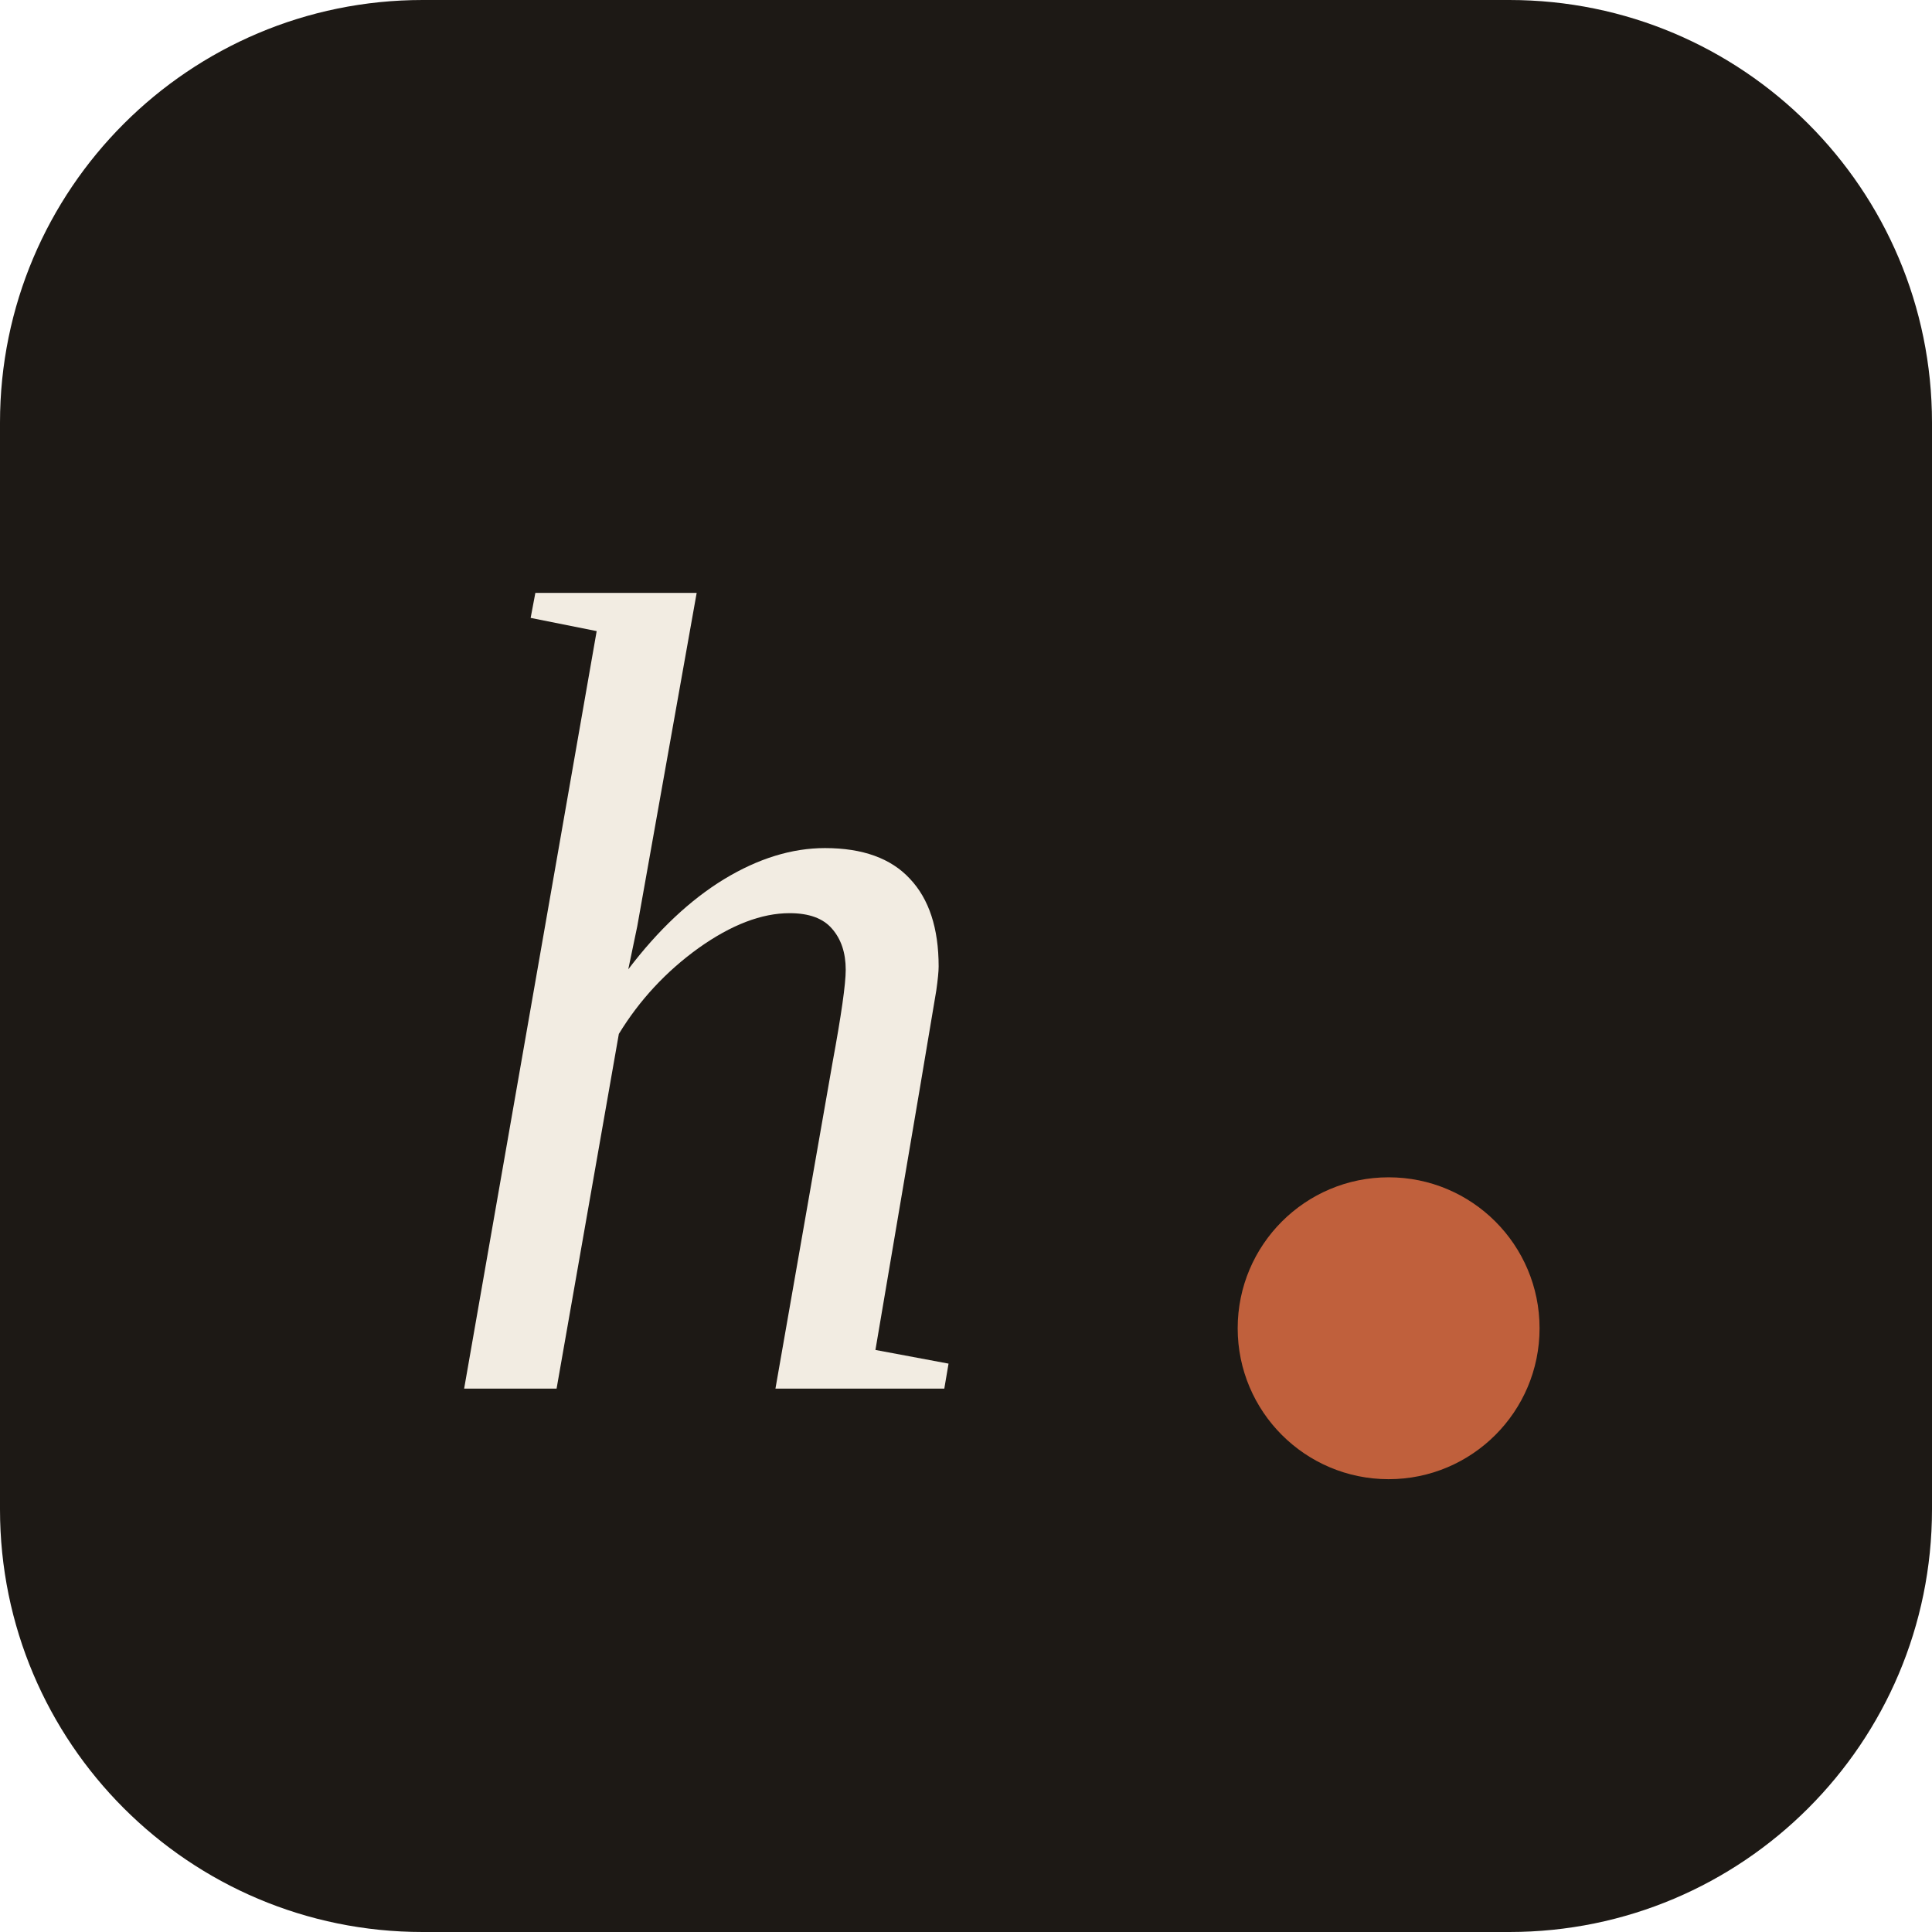
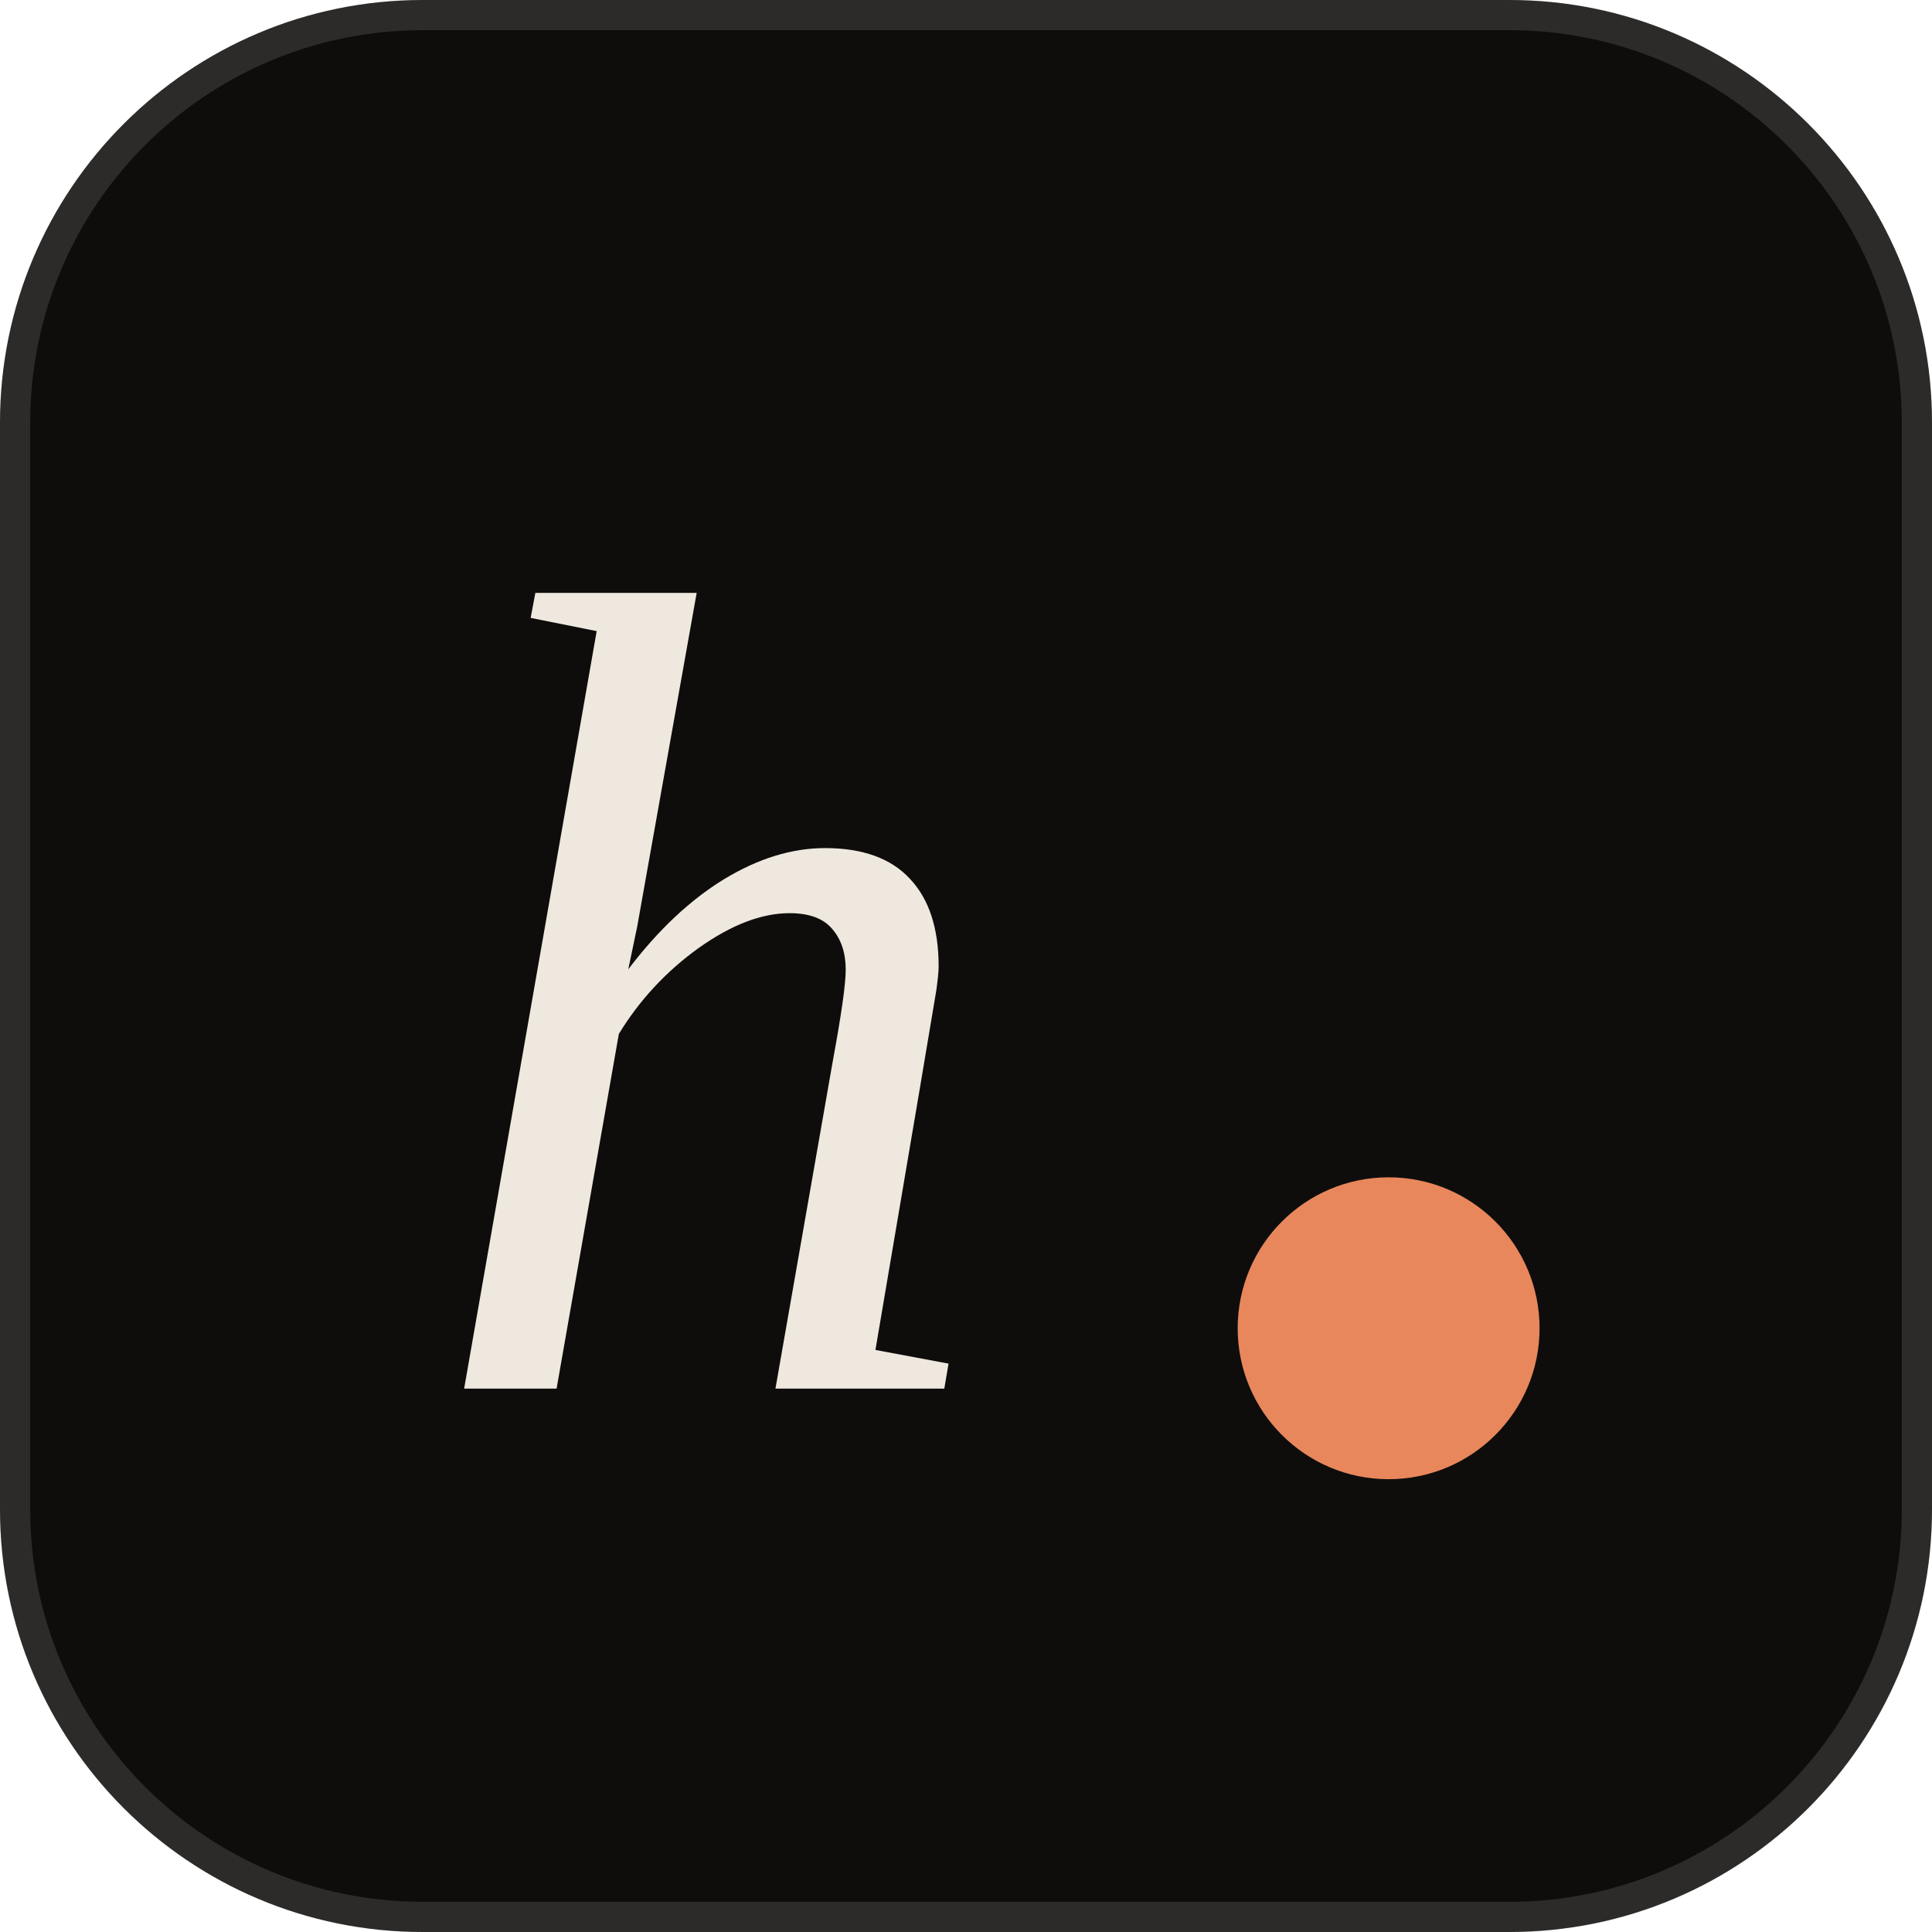
<svg xmlns="http://www.w3.org/2000/svg" viewBox="0 0 64 64">
-   <rect width="64" height="64" rx="14" fill="#1D1915" />
-   <circle cx="46" cy="44" r="5" fill="#C0603C" />
-   <text x="14" y="46" font-family="Georgia, 'Times New Roman', serif" font-size="38" font-style="italic" fill="#F2ECE2">h</text>
+   <rect width="64" height="64" rx="14" fill="#0E0D0C" />
+   <rect x=".5" y=".5" width="63" height="63" rx="13.5" fill="none" stroke="#EEE8DE" stroke-opacity=".14" />
+   <circle cx="46" cy="44" r="5" fill="#E8875C" />
+   <text x="14" y="46" font-family="Georgia, 'Times New Roman', serif" font-size="38" font-style="italic" fill="#EEE8DE">h</text>
</svg>
